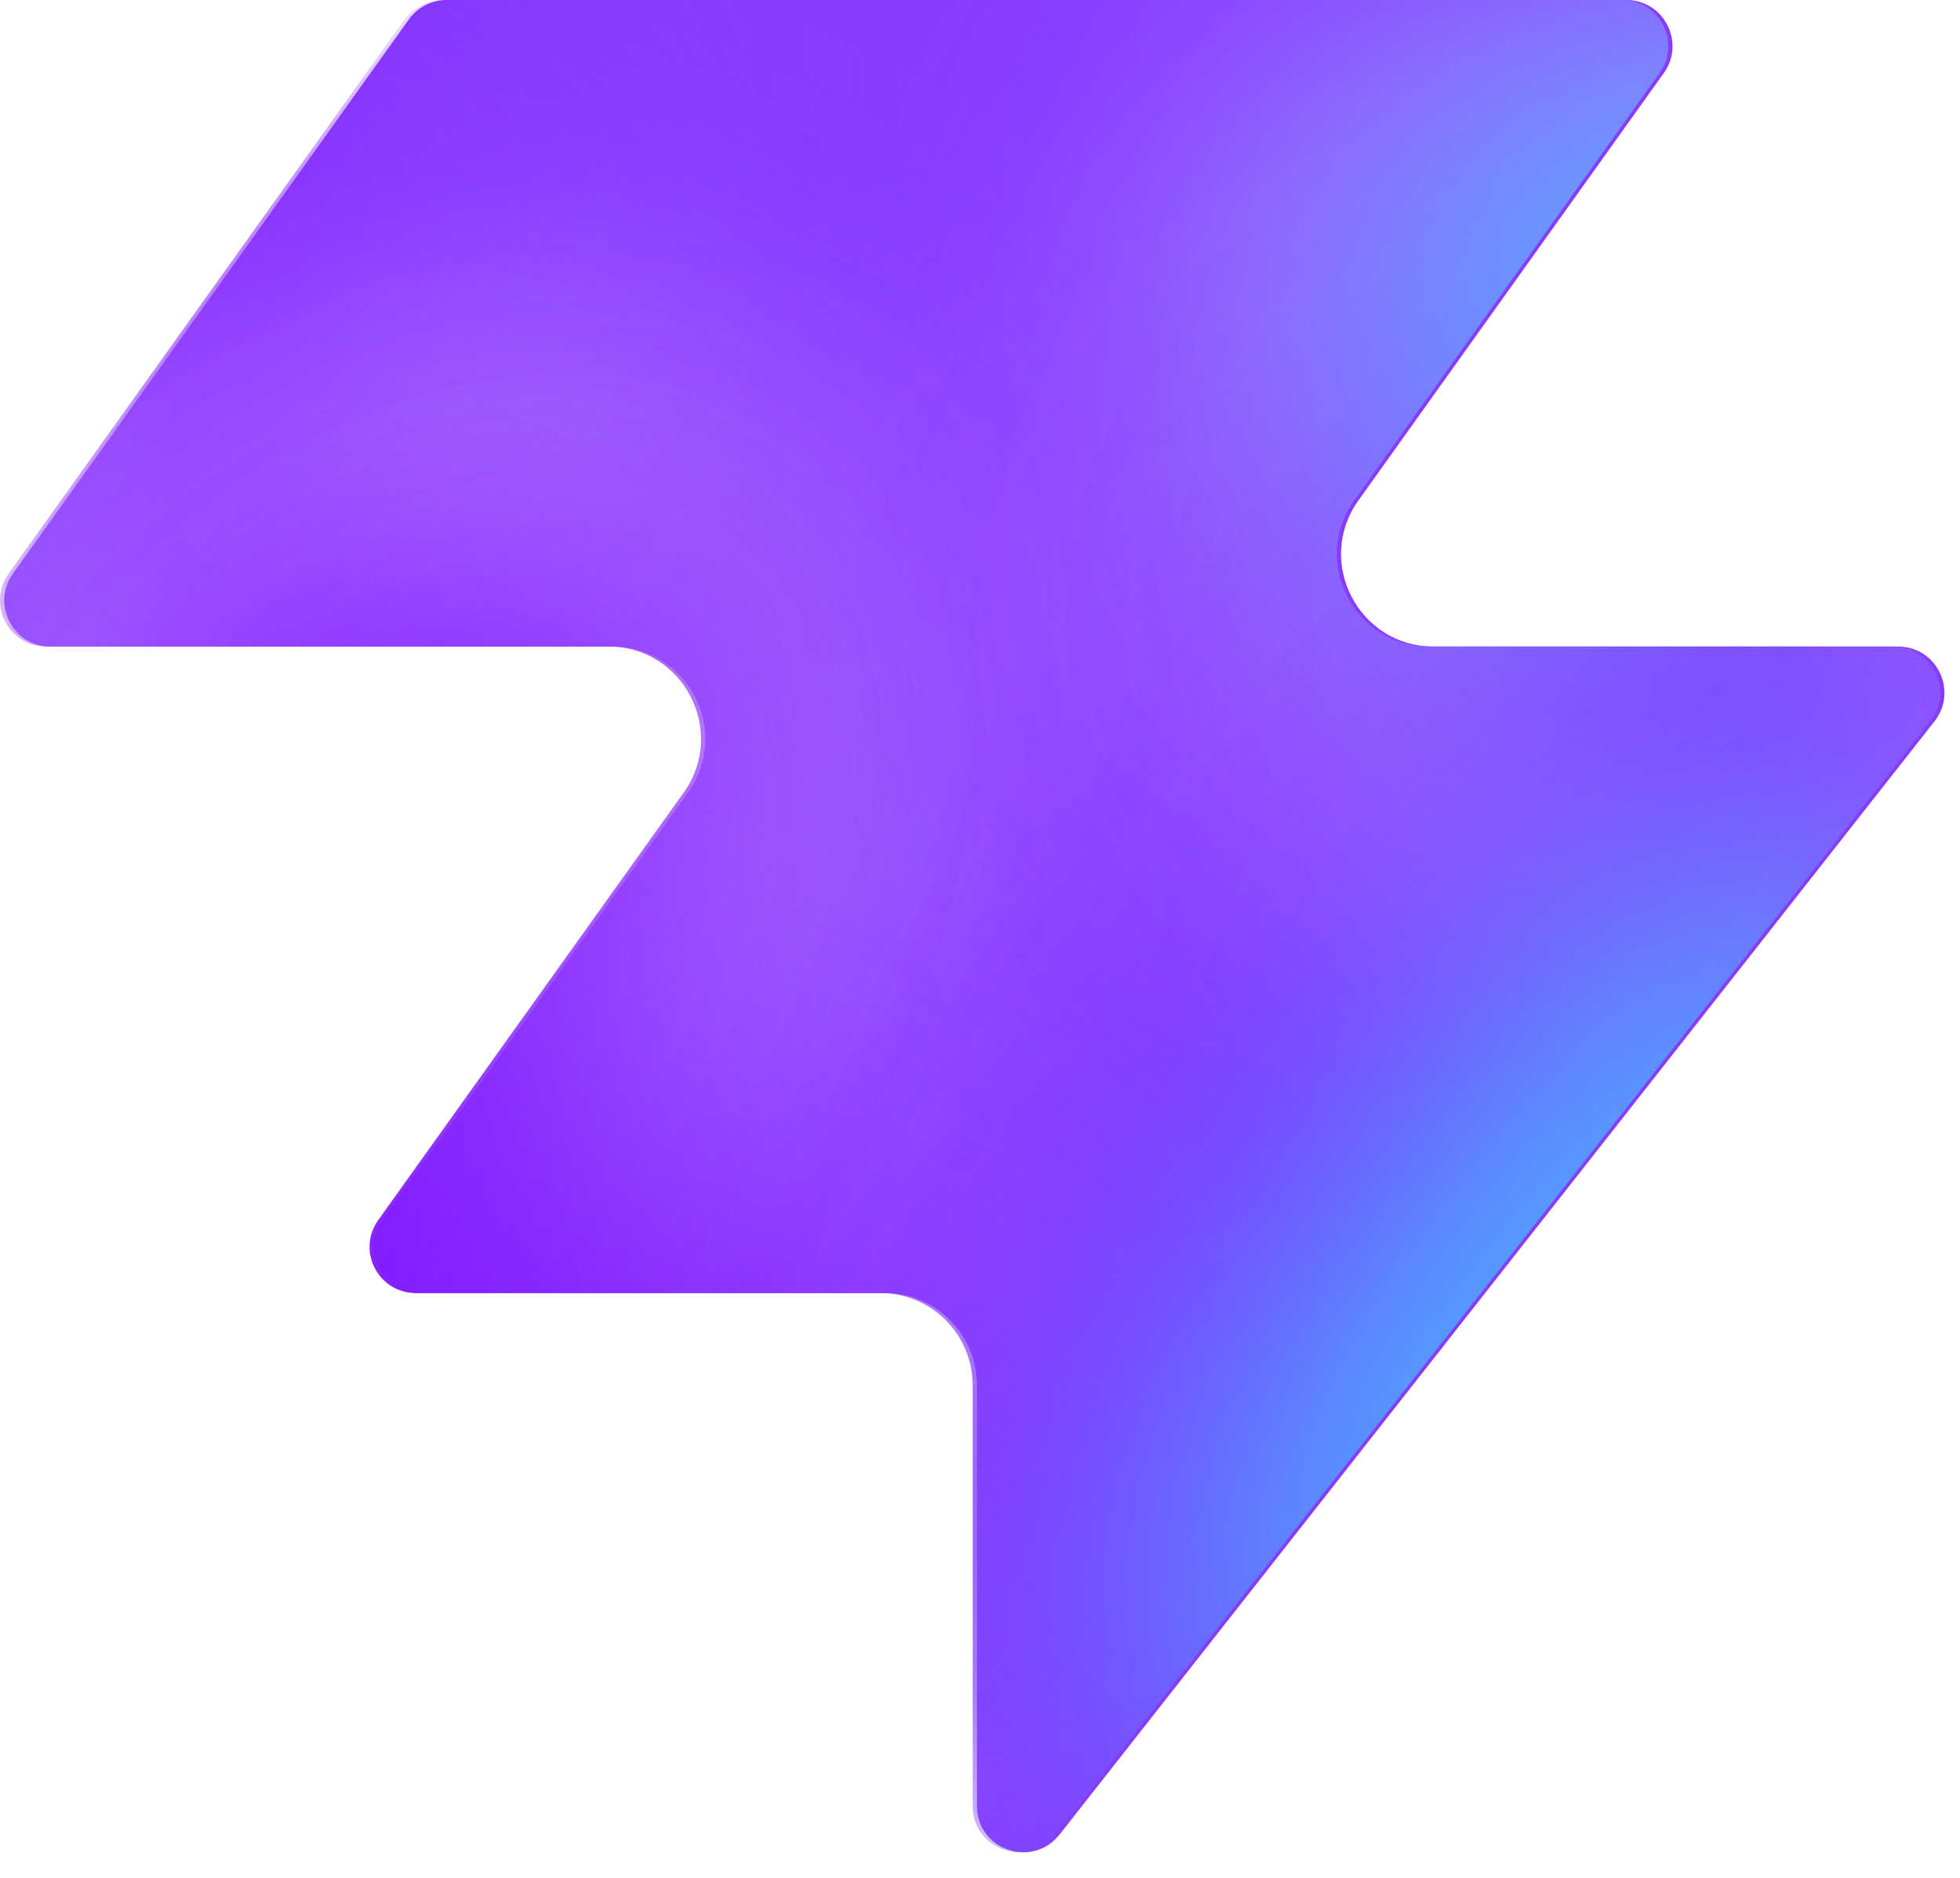
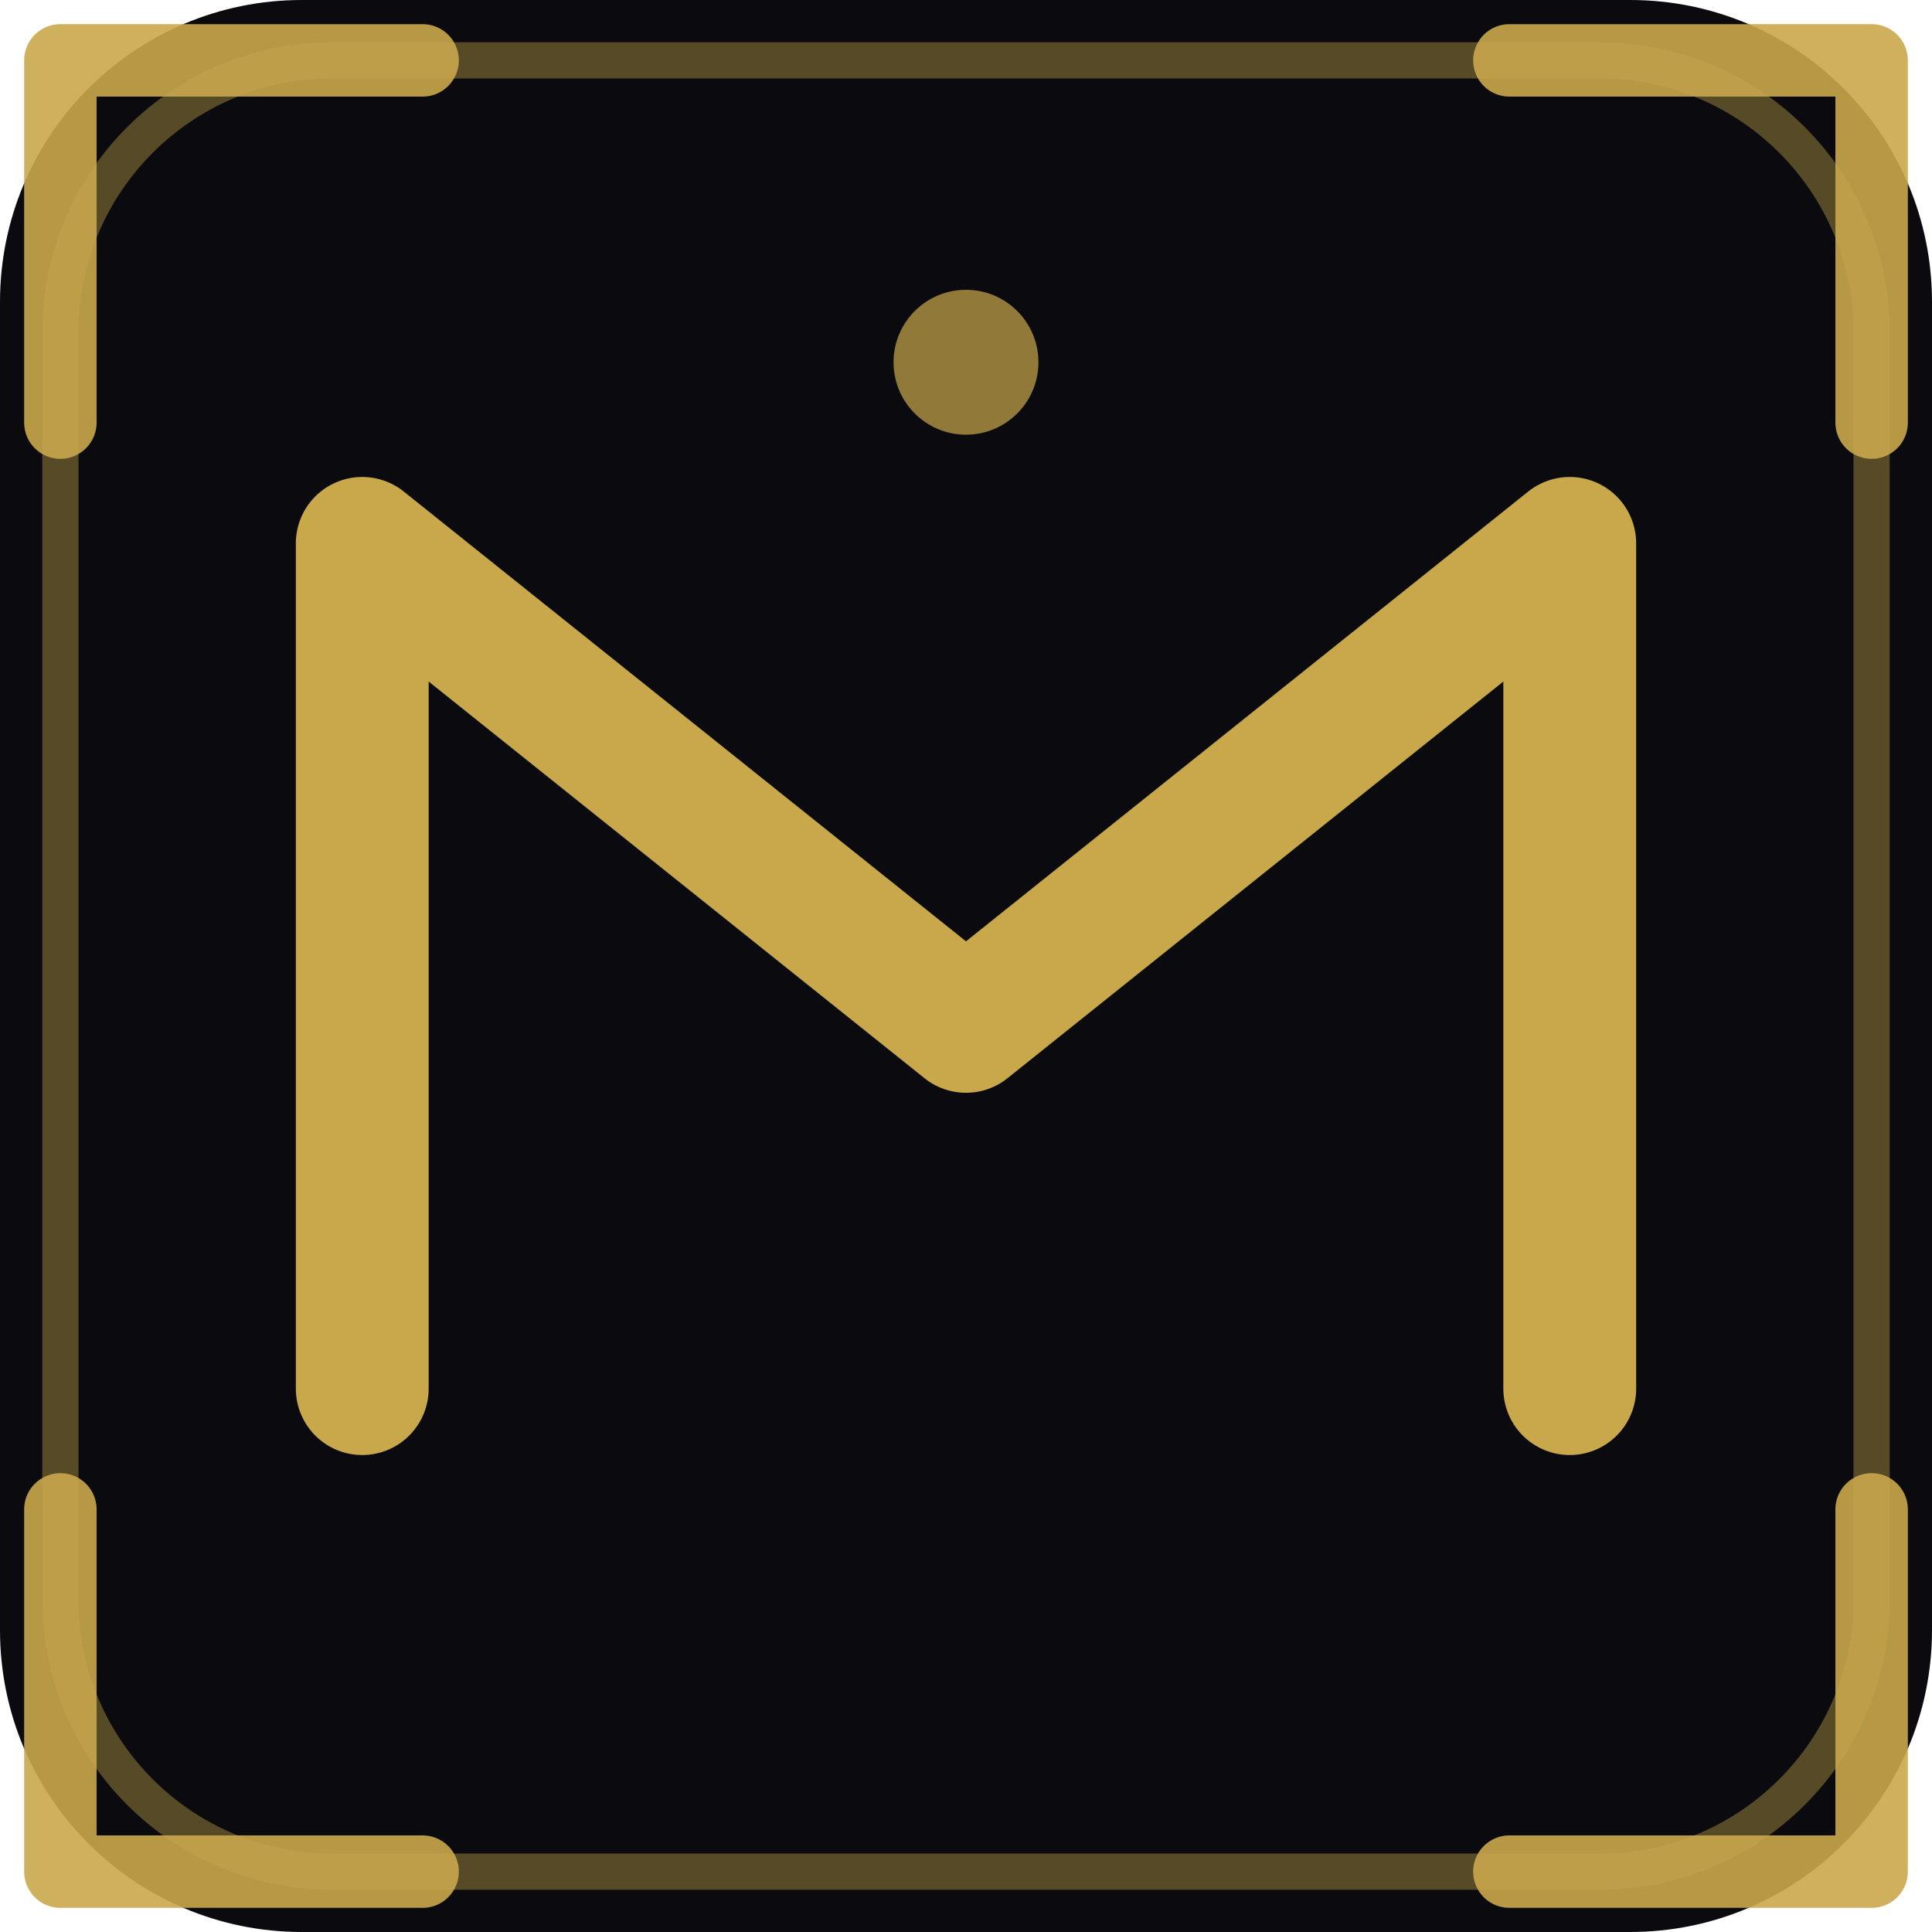
- <svg xmlns="http://www.w3.org/2000/svg" width="48" height="46" fill="none" viewBox="0 0 48 46">
-   <path fill="#863bff" d="M25.946 44.938c-.664.845-2.021.375-2.021-.698V33.937a2.26 2.26 0 0 0-2.262-2.262H10.287c-.92 0-1.456-1.04-.92-1.788l7.48-10.471c1.07-1.497 0-3.578-1.842-3.578H1.237c-.92 0-1.456-1.04-.92-1.788L10.013.474c.214-.297.556-.474.92-.474h28.894c.92 0 1.456 1.04.92 1.788l-7.48 10.471c-1.07 1.498 0 3.579 1.842 3.579h11.377c.943 0 1.473 1.088.89 1.83L25.947 44.94z" style="fill:#863bff;fill:color(display-p3 .525 .23 1);fill-opacity:1" />
-   <mask id="a" width="48" height="46" x="0" y="0" maskUnits="userSpaceOnUse" style="mask-type:alpha">
-     <path fill="#000" d="M25.842 44.938c-.664.844-2.021.375-2.021-.698V33.937a2.26 2.26 0 0 0-2.262-2.262H10.183c-.92 0-1.456-1.04-.92-1.788l7.48-10.471c1.07-1.498 0-3.579-1.842-3.579H1.133c-.92 0-1.456-1.04-.92-1.787L9.91.473c.214-.297.556-.474.92-.474h28.894c.92 0 1.456 1.04.92 1.788l-7.48 10.471c-1.07 1.498 0 3.578 1.842 3.578h11.377c.943 0 1.473 1.088.89 1.832L25.843 44.94z" style="fill:#000;fill-opacity:1" />
-   </mask>
-   <g mask="url(#a)">
-     <g filter="url(#b)">
-       <ellipse cx="5.508" cy="14.704" fill="#ede6ff" rx="5.508" ry="14.704" style="fill:#ede6ff;fill:color(display-p3 .927 .903 1);fill-opacity:1" transform="matrix(.00324 1 1 -.00324 -4.47 31.516)" />
-     </g>
-     <g filter="url(#c)">
-       <ellipse cx="10.399" cy="29.851" fill="#ede6ff" rx="10.399" ry="29.851" style="fill:#ede6ff;fill:color(display-p3 .927 .903 1);fill-opacity:1" transform="matrix(.00324 1 1 -.00324 -39.328 7.883)" />
-     </g>
-     <g filter="url(#d)">
-       <ellipse cx="5.508" cy="30.487" fill="#7e14ff" rx="5.508" ry="30.487" style="fill:#7e14ff;fill:color(display-p3 .492 .077 1);fill-opacity:1" transform="rotate(89.814 -25.913 -14.639)scale(1 -1)" />
-     </g>
-     <g filter="url(#e)">
-       <ellipse cx="5.508" cy="30.599" fill="#7e14ff" rx="5.508" ry="30.599" style="fill:#7e14ff;fill:color(display-p3 .492 .077 1);fill-opacity:1" transform="rotate(89.814 -32.644 -3.334)scale(1 -1)" />
-     </g>
-     <g filter="url(#f)">
-       <ellipse cx="5.508" cy="30.599" fill="#7e14ff" rx="5.508" ry="30.599" style="fill:#7e14ff;fill:color(display-p3 .492 .077 1);fill-opacity:1" transform="matrix(.00324 1 1 -.00324 -34.34 30.47)" />
-     </g>
-     <g filter="url(#g)">
-       <ellipse cx="14.072" cy="22.078" fill="#ede6ff" rx="14.072" ry="22.078" style="fill:#ede6ff;fill:color(display-p3 .927 .903 1);fill-opacity:1" transform="rotate(93.35 24.506 48.493)scale(-1 1)" />
-     </g>
-     <g filter="url(#h)">
-       <ellipse cx="3.47" cy="21.501" fill="#7e14ff" rx="3.47" ry="21.501" style="fill:#7e14ff;fill:color(display-p3 .492 .077 1);fill-opacity:1" transform="rotate(89.009 28.708 47.59)scale(-1 1)" />
-     </g>
-     <g filter="url(#i)">
-       <ellipse cx="3.47" cy="21.501" fill="#7e14ff" rx="3.47" ry="21.501" style="fill:#7e14ff;fill:color(display-p3 .492 .077 1);fill-opacity:1" transform="rotate(89.009 28.708 47.59)scale(-1 1)" />
-     </g>
-     <g filter="url(#j)">
-       <ellipse cx=".387" cy="8.972" fill="#7e14ff" rx="4.407" ry="29.108" style="fill:#7e14ff;fill:color(display-p3 .492 .077 1);fill-opacity:1" transform="rotate(39.51 .387 8.972)" />
-     </g>
-     <g filter="url(#k)">
-       <ellipse cx="47.523" cy="-6.092" fill="#7e14ff" rx="4.407" ry="29.108" style="fill:#7e14ff;fill:color(display-p3 .492 .077 1);fill-opacity:1" transform="rotate(37.892 47.523 -6.092)" />
-     </g>
-     <g filter="url(#l)">
-       <ellipse cx="41.412" cy="6.333" fill="#47bfff" rx="5.971" ry="9.665" style="fill:#47bfff;fill:color(display-p3 .28 .748 1);fill-opacity:1" transform="rotate(37.892 41.412 6.333)" />
-     </g>
-     <g filter="url(#m)">
-       <ellipse cx="-1.879" cy="38.332" fill="#7e14ff" rx="4.407" ry="29.108" style="fill:#7e14ff;fill:color(display-p3 .492 .077 1);fill-opacity:1" transform="rotate(37.892 -1.88 38.332)" />
-     </g>
-     <g filter="url(#n)">
-       <ellipse cx="-1.879" cy="38.332" fill="#7e14ff" rx="4.407" ry="29.108" style="fill:#7e14ff;fill:color(display-p3 .492 .077 1);fill-opacity:1" transform="rotate(37.892 -1.88 38.332)" />
-     </g>
-     <g filter="url(#o)">
-       <ellipse cx="35.651" cy="29.907" fill="#7e14ff" rx="4.407" ry="29.108" style="fill:#7e14ff;fill:color(display-p3 .492 .077 1);fill-opacity:1" transform="rotate(37.892 35.651 29.907)" />
-     </g>
-     <g filter="url(#p)">
-       <ellipse cx="38.418" cy="32.4" fill="#47bfff" rx="5.971" ry="15.297" style="fill:#47bfff;fill:color(display-p3 .28 .748 1);fill-opacity:1" transform="rotate(37.892 38.418 32.4)" />
-     </g>
-   </g>
-   <defs>
-     <filter id="b" width="60.045" height="41.654" x="-19.77" y="16.149" color-interpolation-filters="sRGB" filterUnits="userSpaceOnUse">
-       <feFlood flood-opacity="0" result="BackgroundImageFix" />
-       <feBlend in="SourceGraphic" in2="BackgroundImageFix" result="shape" />
-       <feGaussianBlur result="effect1_foregroundBlur_2002_17158" stdDeviation="7.659" />
-     </filter>
-     <filter id="c" width="90.34" height="51.437" x="-54.613" y="-7.533" color-interpolation-filters="sRGB" filterUnits="userSpaceOnUse">
-       <feFlood flood-opacity="0" result="BackgroundImageFix" />
-       <feBlend in="SourceGraphic" in2="BackgroundImageFix" result="shape" />
-       <feGaussianBlur result="effect1_foregroundBlur_2002_17158" stdDeviation="7.659" />
-     </filter>
-     <filter id="d" width="79.355" height="29.4" x="-49.64" y="2.03" color-interpolation-filters="sRGB" filterUnits="userSpaceOnUse">
-       <feFlood flood-opacity="0" result="BackgroundImageFix" />
-       <feBlend in="SourceGraphic" in2="BackgroundImageFix" result="shape" />
-       <feGaussianBlur result="effect1_foregroundBlur_2002_17158" stdDeviation="4.596" />
-     </filter>
-     <filter id="e" width="79.579" height="29.4" x="-45.045" y="20.029" color-interpolation-filters="sRGB" filterUnits="userSpaceOnUse">
-       <feFlood flood-opacity="0" result="BackgroundImageFix" />
-       <feBlend in="SourceGraphic" in2="BackgroundImageFix" result="shape" />
-       <feGaussianBlur result="effect1_foregroundBlur_2002_17158" stdDeviation="4.596" />
-     </filter>
-     <filter id="f" width="79.579" height="29.4" x="-43.513" y="21.178" color-interpolation-filters="sRGB" filterUnits="userSpaceOnUse">
-       <feFlood flood-opacity="0" result="BackgroundImageFix" />
-       <feBlend in="SourceGraphic" in2="BackgroundImageFix" result="shape" />
-       <feGaussianBlur result="effect1_foregroundBlur_2002_17158" stdDeviation="4.596" />
-     </filter>
-     <filter id="g" width="74.749" height="58.852" x="15.756" y="-17.901" color-interpolation-filters="sRGB" filterUnits="userSpaceOnUse">
-       <feFlood flood-opacity="0" result="BackgroundImageFix" />
-       <feBlend in="SourceGraphic" in2="BackgroundImageFix" result="shape" />
-       <feGaussianBlur result="effect1_foregroundBlur_2002_17158" stdDeviation="7.659" />
-     </filter>
-     <filter id="h" width="61.377" height="25.362" x="23.548" y="2.284" color-interpolation-filters="sRGB" filterUnits="userSpaceOnUse">
-       <feFlood flood-opacity="0" result="BackgroundImageFix" />
-       <feBlend in="SourceGraphic" in2="BackgroundImageFix" result="shape" />
-       <feGaussianBlur result="effect1_foregroundBlur_2002_17158" stdDeviation="4.596" />
-     </filter>
-     <filter id="i" width="61.377" height="25.362" x="23.548" y="2.284" color-interpolation-filters="sRGB" filterUnits="userSpaceOnUse">
-       <feFlood flood-opacity="0" result="BackgroundImageFix" />
-       <feBlend in="SourceGraphic" in2="BackgroundImageFix" result="shape" />
-       <feGaussianBlur result="effect1_foregroundBlur_2002_17158" stdDeviation="4.596" />
-     </filter>
-     <filter id="j" width="56.045" height="63.649" x="-27.636" y="-22.853" color-interpolation-filters="sRGB" filterUnits="userSpaceOnUse">
-       <feFlood flood-opacity="0" result="BackgroundImageFix" />
-       <feBlend in="SourceGraphic" in2="BackgroundImageFix" result="shape" />
-       <feGaussianBlur result="effect1_foregroundBlur_2002_17158" stdDeviation="4.596" />
-     </filter>
-     <filter id="k" width="54.814" height="64.646" x="20.116" y="-38.415" color-interpolation-filters="sRGB" filterUnits="userSpaceOnUse">
-       <feFlood flood-opacity="0" result="BackgroundImageFix" />
-       <feBlend in="SourceGraphic" in2="BackgroundImageFix" result="shape" />
-       <feGaussianBlur result="effect1_foregroundBlur_2002_17158" stdDeviation="4.596" />
-     </filter>
-     <filter id="l" width="33.541" height="35.313" x="24.641" y="-11.323" color-interpolation-filters="sRGB" filterUnits="userSpaceOnUse">
-       <feFlood flood-opacity="0" result="BackgroundImageFix" />
-       <feBlend in="SourceGraphic" in2="BackgroundImageFix" result="shape" />
-       <feGaussianBlur result="effect1_foregroundBlur_2002_17158" stdDeviation="4.596" />
-     </filter>
-     <filter id="m" width="54.814" height="64.646" x="-29.286" y="6.009" color-interpolation-filters="sRGB" filterUnits="userSpaceOnUse">
-       <feFlood flood-opacity="0" result="BackgroundImageFix" />
-       <feBlend in="SourceGraphic" in2="BackgroundImageFix" result="shape" />
-       <feGaussianBlur result="effect1_foregroundBlur_2002_17158" stdDeviation="4.596" />
-     </filter>
-     <filter id="n" width="54.814" height="64.646" x="-29.286" y="6.009" color-interpolation-filters="sRGB" filterUnits="userSpaceOnUse">
-       <feFlood flood-opacity="0" result="BackgroundImageFix" />
-       <feBlend in="SourceGraphic" in2="BackgroundImageFix" result="shape" />
-       <feGaussianBlur result="effect1_foregroundBlur_2002_17158" stdDeviation="4.596" />
-     </filter>
-     <filter id="o" width="54.814" height="64.646" x="8.244" y="-2.416" color-interpolation-filters="sRGB" filterUnits="userSpaceOnUse">
-       <feFlood flood-opacity="0" result="BackgroundImageFix" />
-       <feBlend in="SourceGraphic" in2="BackgroundImageFix" result="shape" />
-       <feGaussianBlur result="effect1_foregroundBlur_2002_17158" stdDeviation="4.596" />
-     </filter>
-     <filter id="p" width="39.409" height="43.623" x="18.713" y="10.588" color-interpolation-filters="sRGB" filterUnits="userSpaceOnUse">
-       <feFlood flood-opacity="0" result="BackgroundImageFix" />
-       <feBlend in="SourceGraphic" in2="BackgroundImageFix" result="shape" />
-       <feGaussianBlur result="effect1_foregroundBlur_2002_17158" stdDeviation="4.596" />
-     </filter>
-   </defs>
+ <svg xmlns="http://www.w3.org/2000/svg" viewBox="0 0 32 32" fill="none">
+   <rect width="32" height="32" rx="5" fill="#0B0B0F" />
+   <rect x="1" y="1" width="30" height="30" rx="4.5" stroke="#C9A84C" stroke-width="0.6" stroke-opacity="0.4" />
+   <path d="M1 7 L1 1 L7 1" stroke="#C9A84C" stroke-width="1.2" stroke-linecap="round" stroke-linejoin="round" stroke-opacity="0.9" />
+   <path d="M25 1 L31 1 L31 7" stroke="#C9A84C" stroke-width="1.2" stroke-linecap="round" stroke-linejoin="round" stroke-opacity="0.9" />
+   <path d="M31 25 L31 31 L25 31" stroke="#C9A84C" stroke-width="1.2" stroke-linecap="round" stroke-linejoin="round" stroke-opacity="0.9" />
+   <path d="M7 31 L1 31 L1 25" stroke="#C9A84C" stroke-width="1.2" stroke-linecap="round" stroke-linejoin="round" stroke-opacity="0.9" />
+   <path d="M6 23 L6 9 L16 17 L26 9 L26 23" stroke="#C9A84C" stroke-width="2.2" stroke-linecap="round" stroke-linejoin="round" />
+   <circle cx="16" cy="6" r="1.2" fill="#C9A84C" opacity="0.7" />
</svg>
